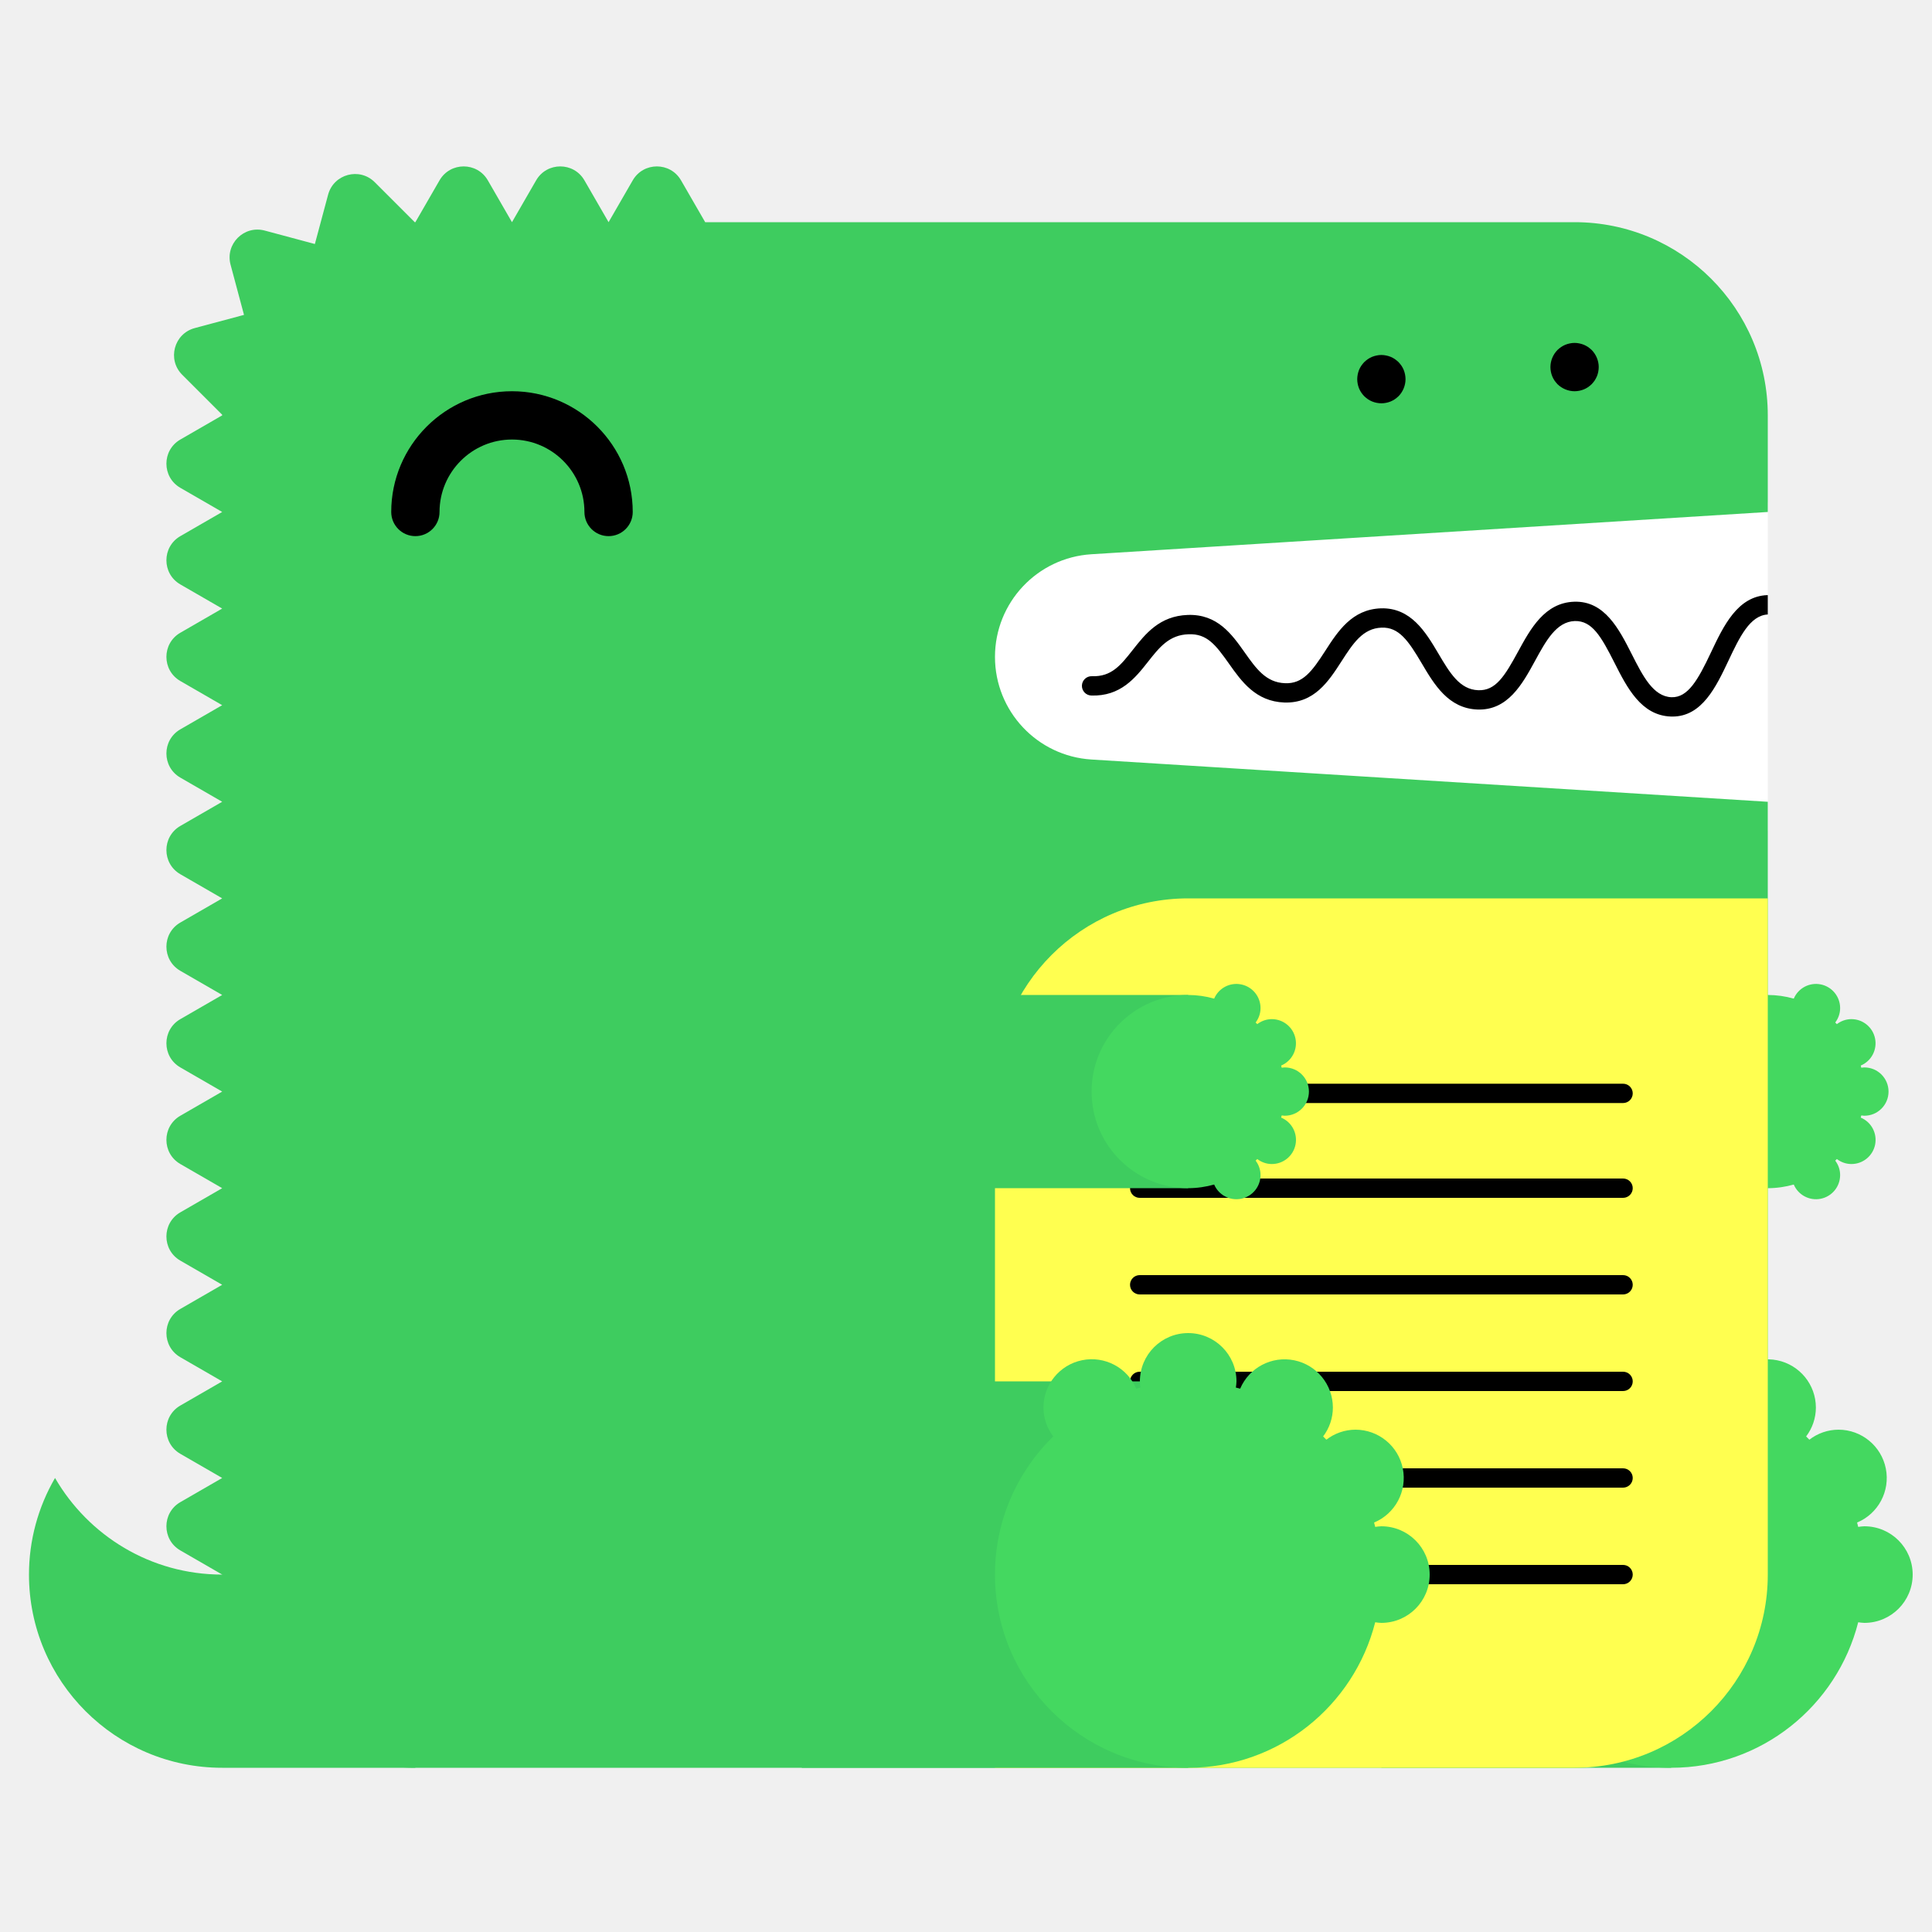
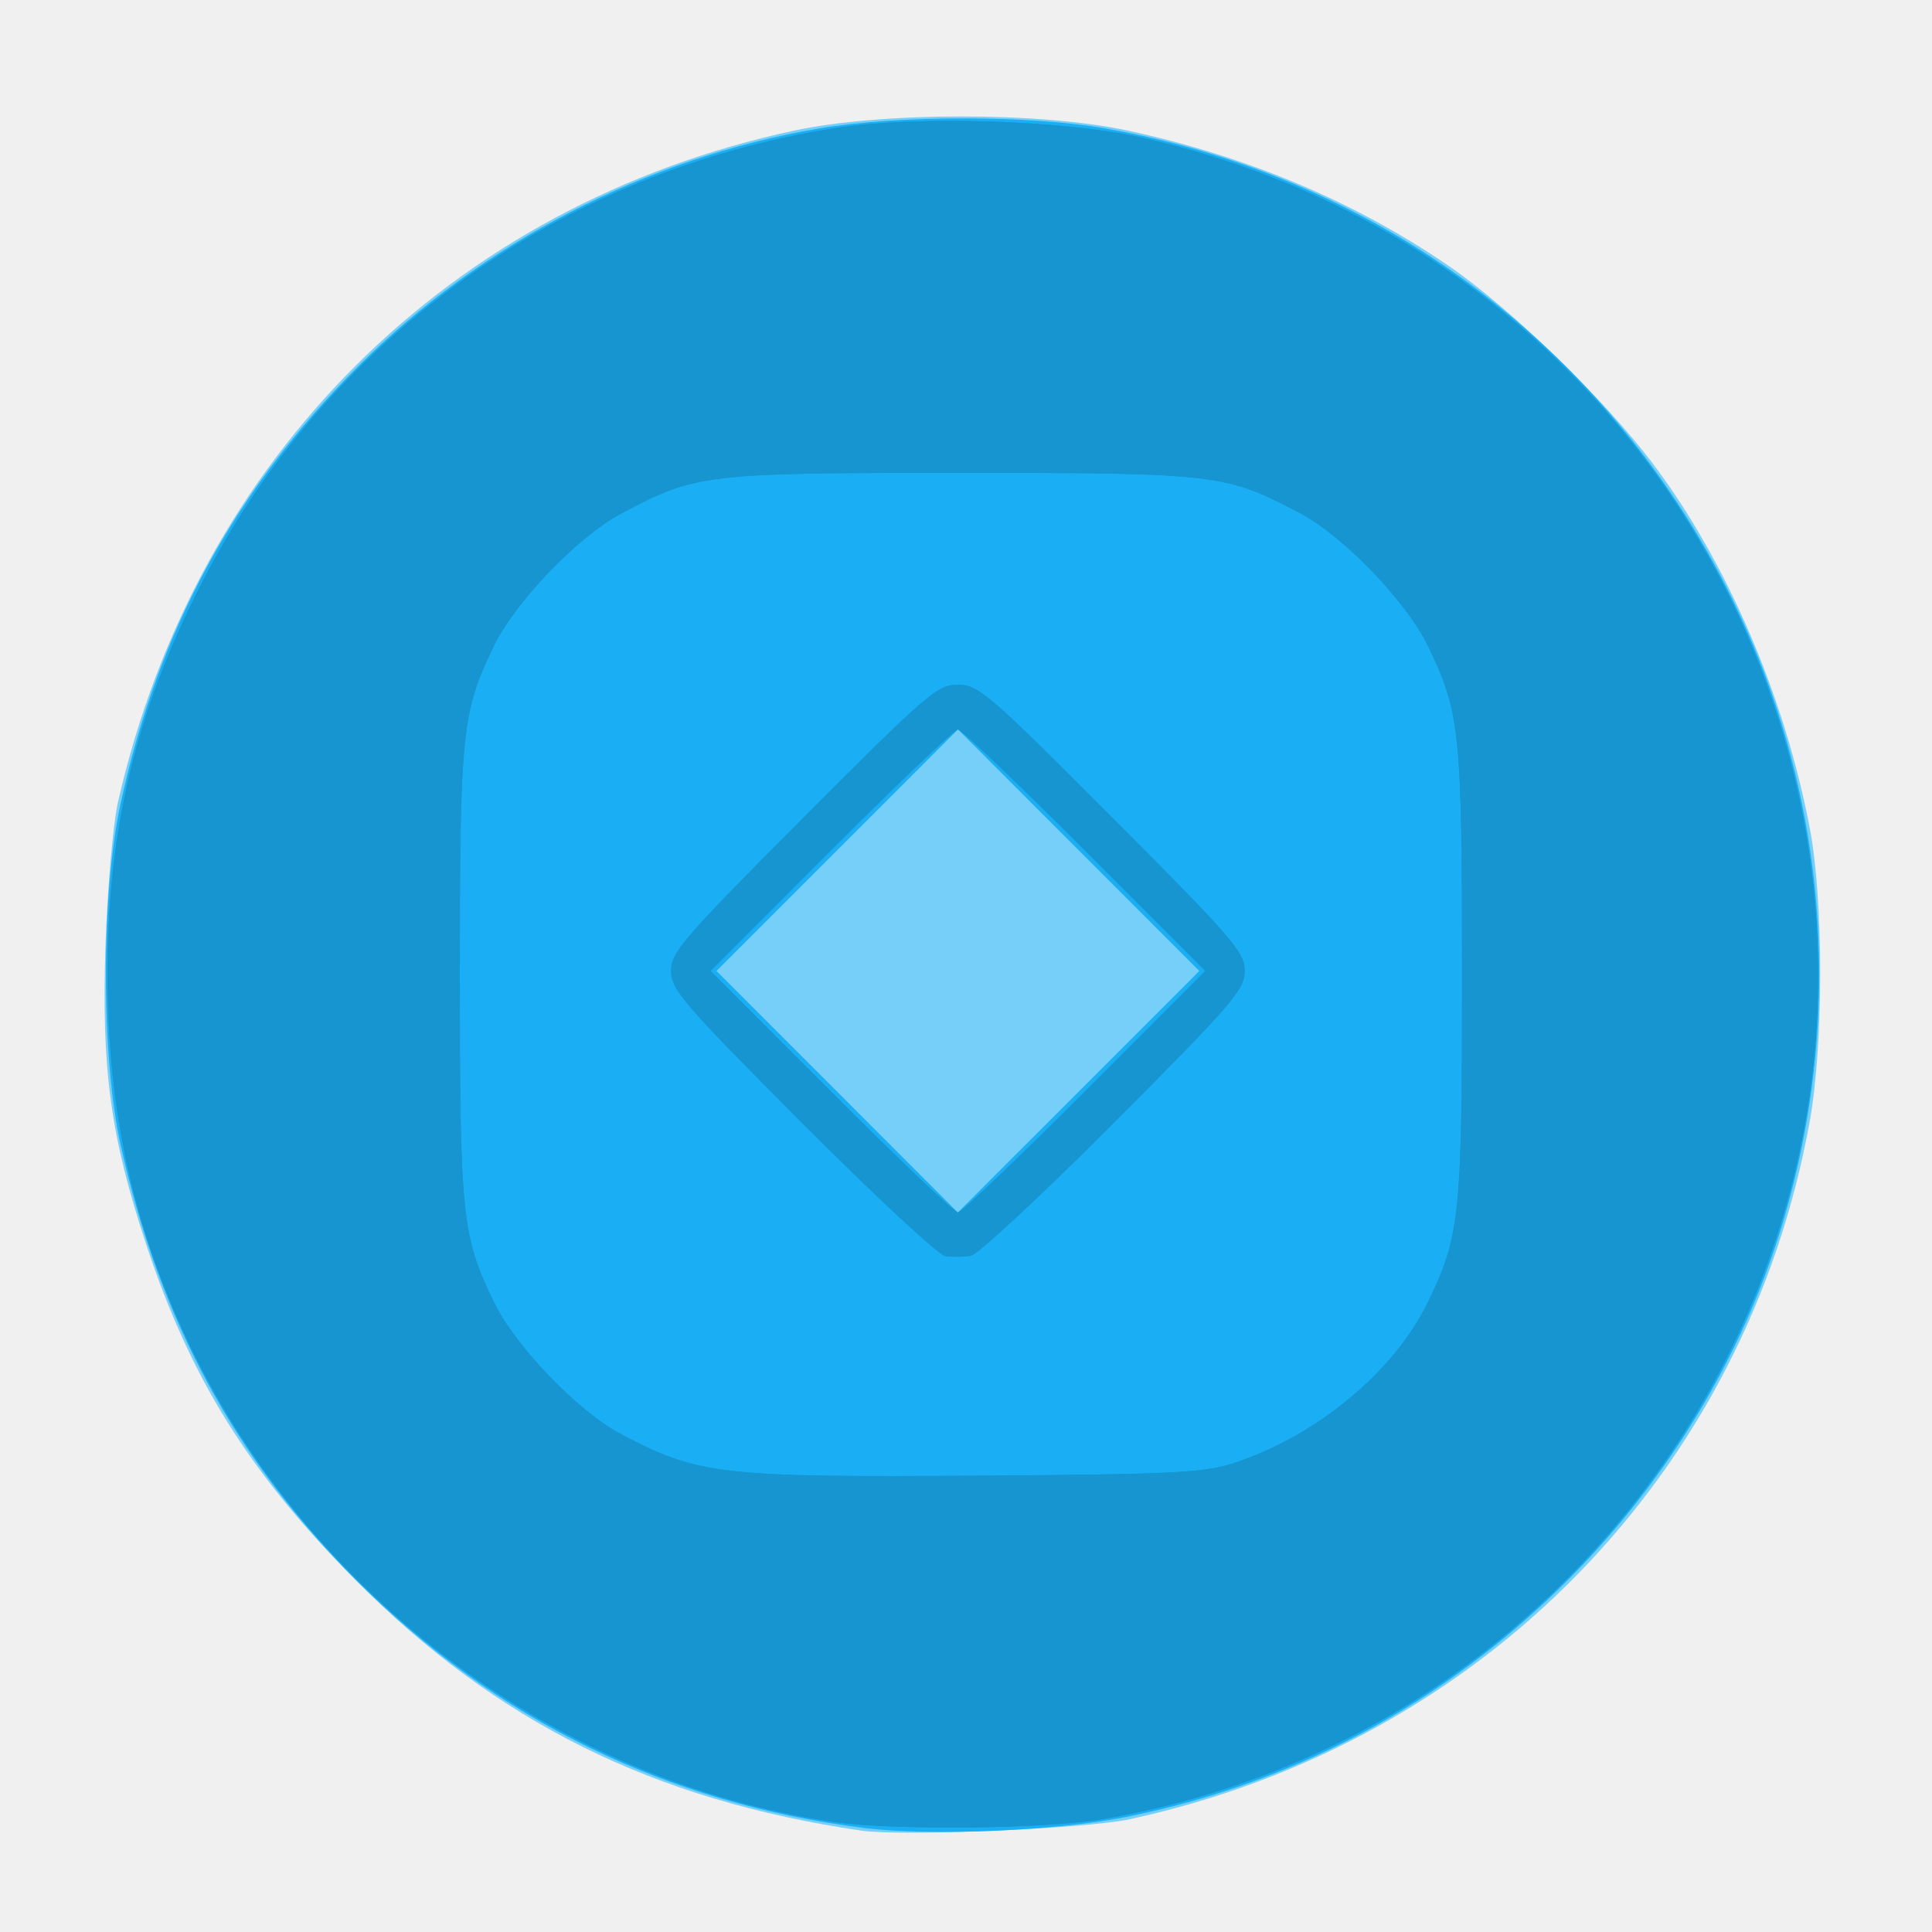
- <svg xmlns="http://www.w3.org/2000/svg" width="200" height="200" viewBox="0 0 200 200">
-   <g fill="none" fill-rule="evenodd">
-     <path fill="#FFF" d="M99 52h84v34H99z" />
-     <path d="M23 163c-7.398 0-13.843-4.027-17.303-10A19.886 19.886 0 0 0 3 163c0 11.046 8.954 20 20 20h20v-20H23z" fill="#3ECC5F" />
-     <path d="M112.98 57.376L183 53V43c0-11.046-8.954-20-20-20H73l-2.5-4.33c-1.112-1.925-3.889-1.925-5 0L63 23l-2.5-4.33c-1.111-1.925-3.889-1.925-5 0L53 23l-2.5-4.33c-1.111-1.925-3.889-1.925-5 0L43 23c-.022 0-.042.003-.065.003l-4.142-4.141c-1.57-1.571-4.252-.853-4.828 1.294l-1.369 5.104-5.192-1.392c-2.148-.575-4.111 1.389-3.535 3.536l1.39 5.193-5.102 1.367c-2.148.576-2.867 3.259-1.296 4.83l4.142 4.142c0 .021-.003.042-.003.064l-4.33 2.5c-1.925 1.111-1.925 3.889 0 5L23 53l-4.33 2.5c-1.925 1.111-1.925 3.889 0 5L23 63l-4.33 2.5c-1.925 1.111-1.925 3.889 0 5L23 73l-4.33 2.5c-1.925 1.111-1.925 3.889 0 5L23 83l-4.33 2.5c-1.925 1.111-1.925 3.889 0 5L23 93l-4.33 2.5c-1.925 1.111-1.925 3.889 0 5L23 103l-4.33 2.5c-1.925 1.111-1.925 3.889 0 5L23 113l-4.33 2.5c-1.925 1.111-1.925 3.889 0 5L23 123l-4.33 2.5c-1.925 1.111-1.925 3.889 0 5L23 133l-4.33 2.5c-1.925 1.111-1.925 3.889 0 5L23 143l-4.33 2.5c-1.925 1.111-1.925 3.889 0 5L23 153l-4.33 2.5c-1.925 1.111-1.925 3.889 0 5L23 163c0 11.046 8.954 20 20 20h120c11.046 0 20-8.954 20-20V83l-70.02-4.376A10.645 10.645 0 0 1 103 68c0-5.621 4.37-10.273 9.98-10.624" fill="#3ECC5F" />
-     <path fill="#3ECC5F" d="M143 183h30v-40h-30z" />
-     <path d="M193 158c-.219 0-.428.037-.639.064-.038-.15-.074-.301-.116-.451A5 5 0 0 0 190.32 148a4.96 4.96 0 0 0-3.016 1.036 26.531 26.531 0 0 0-.335-.336 4.955 4.955 0 0 0 1.011-2.987 5 5 0 0 0-9.599-1.959c-.148-.042-.297-.077-.445-.115.027-.211.064-.42.064-.639a5 5 0 0 0-5-5 5 5 0 0 0-5 5c0 .219.037.428.064.639-.148.038-.297.073-.445.115a4.998 4.998 0 0 0-9.599 1.959c0 1.125.384 2.151 1.011 2.987-3.717 3.632-6.031 8.693-6.031 14.3 0 11.046 8.954 20 20 20 9.339 0 17.16-6.41 19.361-15.064.211.027.42.064.639.064a5 5 0 0 0 5-5 5 5 0 0 0-5-5" fill="#44D860" />
-     <path fill="#3ECC5F" d="M153 123h30v-20h-30z" />
-     <path d="M193 115.5a2.5 2.5 0 1 0 0-5c-.109 0-.214.019-.319.032-.02-.075-.037-.15-.058-.225a2.501 2.501 0 0 0-.963-4.807c-.569 0-1.088.197-1.508.518a6.653 6.653 0 0 0-.168-.168c.314-.417.506-.931.506-1.494a2.5 2.5 0 0 0-4.8-.979A9.987 9.987 0 0 0 183 103c-5.522 0-10 4.478-10 10s4.478 10 10 10c.934 0 1.833-.138 2.69-.377a2.5 2.5 0 0 0 4.8-.979c0-.563-.192-1.077-.506-1.494.057-.055.113-.111.168-.168.42.321.939.518 1.508.518a2.5 2.5 0 0 0 .963-4.807c.021-.074.038-.15.058-.225.105.013.21.032.319.032" fill="#44D860" />
-     <path d="M63 55.5a2.5 2.5 0 0 1-2.5-2.5c0-4.136-3.364-7.5-7.5-7.5s-7.5 3.364-7.5 7.5a2.5 2.5 0 1 1-5 0c0-6.893 5.607-12.5 12.5-12.5S65.5 46.107 65.5 53a2.5 2.5 0 0 1-2.5 2.5" fill="#000" />
-     <path d="M103 183h60c11.046 0 20-8.954 20-20V93h-60c-11.046 0-20 8.954-20 20v70z" fill="#FFFF50" />
-     <path d="M168.02 124h-50.04a1 1 0 1 1 0-2h50.04a1 1 0 1 1 0 2m0 20h-50.04a1 1 0 1 1 0-2h50.04a1 1 0 1 1 0 2m0 20h-50.04a1 1 0 1 1 0-2h50.04a1 1 0 1 1 0 2m0-49.814h-50.04a1 1 0 1 1 0-2h50.04a1 1 0 1 1 0 2m0 19.814h-50.04a1 1 0 1 1 0-2h50.04a1 1 0 1 1 0 2m0 20h-50.04a1 1 0 1 1 0-2h50.04a1 1 0 1 1 0 2M183 61.611c-.012 0-.022-.006-.034-.005-3.09.105-4.552 3.196-5.842 5.923-1.346 2.85-2.387 4.703-4.093 4.647-1.889-.068-2.969-2.202-4.113-4.46-1.314-2.594-2.814-5.536-5.963-5.426-3.046.104-4.513 2.794-5.807 5.167-1.377 2.528-2.314 4.065-4.121 3.994-1.927-.07-2.951-1.805-4.136-3.813-1.321-2.236-2.848-4.75-5.936-4.664-2.994.103-4.465 2.385-5.763 4.4-1.373 2.13-2.335 3.428-4.165 3.351-1.973-.07-2.992-1.51-4.171-3.177-1.324-1.873-2.816-3.993-5.895-3.89-2.928.1-4.399 1.97-5.696 3.618-1.232 1.564-2.194 2.802-4.229 2.724a1 1 0 0 0-.072 2c3.017.101 4.545-1.8 5.872-3.487 1.177-1.496 2.193-2.787 4.193-2.855 1.926-.082 2.829 1.115 4.195 3.045 1.297 1.834 2.769 3.914 5.731 4.021 3.103.104 4.596-2.215 5.918-4.267 1.182-1.834 2.202-3.417 4.15-3.484 1.793-.067 2.769 1.35 4.145 3.681 1.297 2.197 2.766 4.686 5.787 4.796 3.125.108 4.634-2.62 5.949-5.035 1.139-2.088 2.214-4.06 4.119-4.126 1.793-.042 2.728 1.595 4.111 4.33 1.292 2.553 2.757 5.445 5.825 5.556l.169.003c3.064 0 4.518-3.075 5.805-5.794 1.139-2.41 2.217-4.68 4.067-4.773v-2z" fill="#000" />
-     <path fill="#3ECC5F" d="M83 183h40v-40H83z" />
-     <path d="M143 158c-.219 0-.428.037-.639.064-.038-.15-.074-.301-.116-.451A5 5 0 0 0 140.32 148a4.96 4.96 0 0 0-3.016 1.036 26.531 26.531 0 0 0-.335-.336 4.955 4.955 0 0 0 1.011-2.987 5 5 0 0 0-9.599-1.959c-.148-.042-.297-.077-.445-.115.027-.211.064-.42.064-.639a5 5 0 0 0-5-5 5 5 0 0 0-5 5c0 .219.037.428.064.639-.148.038-.297.073-.445.115a4.998 4.998 0 0 0-9.599 1.959c0 1.125.384 2.151 1.011 2.987-3.717 3.632-6.031 8.693-6.031 14.3 0 11.046 8.954 20 20 20 9.339 0 17.16-6.41 19.361-15.064.211.027.42.064.639.064a5 5 0 0 0 5-5 5 5 0 0 0-5-5" fill="#44D860" />
-     <path fill="#3ECC5F" d="M83 123h40v-20H83z" />
-     <path d="M133 115.5a2.5 2.5 0 1 0 0-5c-.109 0-.214.019-.319.032-.02-.075-.037-.15-.058-.225a2.501 2.501 0 0 0-.963-4.807c-.569 0-1.088.197-1.508.518a6.653 6.653 0 0 0-.168-.168c.314-.417.506-.931.506-1.494a2.5 2.5 0 0 0-4.8-.979A9.987 9.987 0 0 0 123 103c-5.522 0-10 4.478-10 10s4.478 10 10 10c.934 0 1.833-.138 2.69-.377a2.5 2.5 0 0 0 4.8-.979c0-.563-.192-1.077-.506-1.494.057-.055.113-.111.168-.168.42.321.939.518 1.508.518a2.5 2.5 0 0 0 .963-4.807c.021-.074.038-.15.058-.225.105.013.21.032.319.032" fill="#44D860" />
-     <path d="M143 41.75c-.16 0-.33-.02-.49-.05a2.52 2.52 0 0 1-.47-.14c-.15-.06-.29-.14-.431-.23-.13-.09-.259-.2-.38-.31-.109-.12-.219-.24-.309-.38s-.17-.28-.231-.43a2.619 2.619 0 0 1-.189-.96c0-.16.02-.33.05-.49.03-.16.08-.31.139-.47.061-.15.141-.29.231-.43.09-.13.2-.26.309-.38.121-.11.25-.22.38-.31.141-.09.281-.17.431-.23.149-.06.31-.11.47-.14.32-.07.65-.07.98 0 .159.03.32.08.47.14.149.06.29.14.43.23.13.09.259.2.38.31.11.12.22.25.31.38.09.14.17.28.23.43.06.16.11.31.14.47.029.16.05.33.05.49 0 .66-.271 1.31-.73 1.77-.121.11-.25.22-.38.31-.14.09-.281.17-.43.23a2.565 2.565 0 0 1-.96.19m20-1.25c-.66 0-1.3-.27-1.771-.73a3.802 3.802 0 0 1-.309-.38c-.09-.14-.17-.28-.231-.43a2.619 2.619 0 0 1-.189-.96c0-.66.27-1.3.729-1.77.121-.11.25-.22.38-.31.141-.09.281-.17.431-.23.149-.06.31-.11.47-.14.32-.07.66-.07.98 0 .159.03.32.08.47.14.149.06.29.14.43.23.13.09.259.2.38.31.459.47.73 1.11.73 1.77 0 .16-.021.33-.05.49-.03.16-.08.32-.14.47-.07.15-.14.29-.23.43-.09.13-.2.26-.31.38-.121.11-.25.22-.38.31-.14.09-.281.17-.43.23a2.565 2.565 0 0 1-.96.19" fill="#000" />
-   </g>
+ <svg xmlns="http://www.w3.org/2000/svg" version="1.1" viewBox="0 0 320 320">
+   <path d="m142.66 303.21c-34.529-5.076-60.488-17.975-84.014-41.749-17.37-17.552-27.06-33.102-34.368-55.15-5.979-18.038-7.504-29.223-6.799-49.874 0.321-9.414 1.252-20.041 2.067-23.616 13.046-57.168 55.12-98.962 111.93-111.18 14.545-3.128 40.796-3.136 55.292-0.017 19.805 4.261 37.704 11.807 53.222 22.438 10.097 6.917 25.811 22.147 33.798 32.757 12.259 16.284 21.871 38.658 25.992 60.5 2.278 12.074 2.26 35.709-0.038 48.433-10.505 58.173-54.001 102.82-112.58 115.56-7.284 1.584-37.78 2.883-44.5 1.895z" fill="#76cff9" />
+   <path d="m143.16 302.77c-32.555-4.034-60.97-17.871-84.038-40.924-20.251-20.238-32.658-43.116-39.127-72.15-3.266-14.658-3.28-41.559-0.029-56.569 6.177-28.521 18.938-52.024 39.311-72.401 20.445-20.449 47.832-34.594 76.383-39.452 13.034-2.218 34.849-2.216 47.433 0.003 83.95 14.807 136.15 98.337 112.54 180.07-6.16 21.32-17.87 41.49-33.701 58.049-20.484 21.427-46.064 35.571-74.99 41.466-11.666 2.377-32.627 3.292-43.78 1.91zm35.5-161.95-19.988-20.006-40 40 39.975 40.013 40-40z" fill="#1aaef4" />
+   <path d="m138.02 301.75c-45.578-6.694-86.815-37.352-106.79-79.388-9.201-19.366-13.407-38.503-13.415-61.04-9e-3 -23.742 4.643-43.197 15.377-64.316 20.679-40.683 59.741-68.771 105.46-75.833 13.11-2.025 37.236-1.291 50 1.521 53.174 11.715 94.35 51.189 107.93 103.47 20.785 79.997-31.789 160.89-113.82 175.12-9.571 1.66-34.842 1.925-44.757 0.469zm66.138-59.351c13.753-4.421 26.733-15.141 32.336-26.704 5.327-10.995 5.664-14.229 5.664-54.373s-0.337-43.378-5.664-54.373c-3.535-7.295-13.941-18.108-21.065-21.888-12.395-6.576-13.753-6.739-56.271-6.739s-43.875 0.163-56.271 6.739c-7.124 3.78-17.53 14.592-21.065 21.888-5.327 10.995-5.664 14.229-5.664 54.373s0.337 43.378 5.664 54.373c3.555 7.336 13.946 18.118 21.065 21.856 12.873 6.759 16.335 7.156 59.771 6.861 31.237-0.212 36.728-0.479 41.5-2.013zm-47.577-34.355c-1.142-0.174-11.83-10.106-23.75-22.071-19.721-19.795-21.673-22.062-21.673-25.157 0-3.097 1.964-5.372 21.932-25.398 20.548-20.609 22.161-21.996 25.568-21.996s5.02 1.387 25.568 21.996c19.967 20.026 21.932 22.301 21.932 25.398 0 3.095-1.95 5.359-21.628 25.112-11.896 11.94-22.583 21.872-23.75 22.071-1.167 0.199-3.056 0.219-4.199 0.045zm23.077-27.222 19.981-20-19.981-20c-10.99-11-20.44-20-21-20s-10.01 9-21 20l-19.981 20 19.981 20c10.99 11 20.44 20 21 20s10.01-9 21-20z" fill="#1795d0" />
+   <path d="m120.16 251.69c-19.902-3.251-37.154-15.592-45.433-32.5-6.027-12.308-6.567-17.068-6.567-57.868 0-33.576 0.189-37.918 1.948-44.797 6.409-25.058 24.817-41.523 51.052-45.662 8.441-1.332 67.559-1.332 76 0 20.869 3.293 37.961 15.289 46.433 32.591 6.027 12.308 6.567 17.068 6.567 57.868 0 33.576-0.189 37.918-1.948 44.797-6.409 25.058-24.817 41.523-51.052 45.662-7.875 1.242-69.279 1.169-77-0.091zm82.297-8.357c17.838-4.646 32.495-18.503 37.964-35.891 2.159-6.865 2.239-8.517 2.239-46.12s-0.08-39.255-2.239-46.12c-5.469-17.388-20.125-31.245-37.964-35.891-8.341-2.173-78.253-2.173-86.594 0-17.838 4.646-32.495 18.503-37.964 35.891-2.159 6.865-2.239 8.517-2.239 46.12s0.08 39.255 2.239 46.12c5.4 17.17 20.011 31.121 37.535 35.841 7.834 2.11 78.956 2.151 87.022 0.05z" fill="#1484b8" />
+   <path d="m138.02 301.75c-45.578-6.694-86.815-37.352-106.79-79.388-9.201-19.366-13.407-38.503-13.415-61.04-9e-3 -23.742 4.643-43.197 15.377-64.316 20.679-40.683 59.741-68.771 105.46-75.833 13.11-2.025 37.236-1.291 50 1.521 53.174 11.715 94.35 51.189 107.93 103.47 20.785 79.997-31.789 160.89-113.82 175.12-9.571 1.66-34.842 1.925-44.757 0.469zm66.138-59.351c13.753-4.421 26.733-15.141 32.336-26.704 5.327-10.995 5.664-14.229 5.664-54.373s-0.337-43.378-5.664-54.373c-3.535-7.295-13.941-18.108-21.065-21.888-12.395-6.576-13.753-6.739-56.271-6.739s-43.875 0.163-56.271 6.739c-7.124 3.78-17.53 14.592-21.065 21.888-5.327 10.995-5.664 14.229-5.664 54.373s0.337 43.378 5.664 54.373c3.555 7.336 13.946 18.118 21.065 21.856 12.873 6.759 16.335 7.156 59.771 6.861 31.237-0.212 36.728-0.479 41.5-2.013zm-47.577-34.355c-1.142-0.174-11.83-10.106-23.75-22.071-19.721-19.795-21.673-22.062-21.673-25.157 0-3.097 1.964-5.372 21.932-25.398 20.548-20.609 22.161-21.996 25.568-21.996s5.02 1.387 25.568 21.996c19.967 20.026 21.932 22.301 21.932 25.398 0 3.095-1.95 5.359-21.628 25.112-11.896 11.94-22.583 21.872-23.75 22.071-1.167 0.199-3.056 0.219-4.199 0.045zm23.077-27.222 19.981-20-19.981-20c-10.99-11-20.44-20-21-20s-10.01 9-21 20l-19.981 20 19.981 20c10.99 11 20.44 20 21 20s10.01-9 21-20z" fill="#1795d0" />
</svg>
